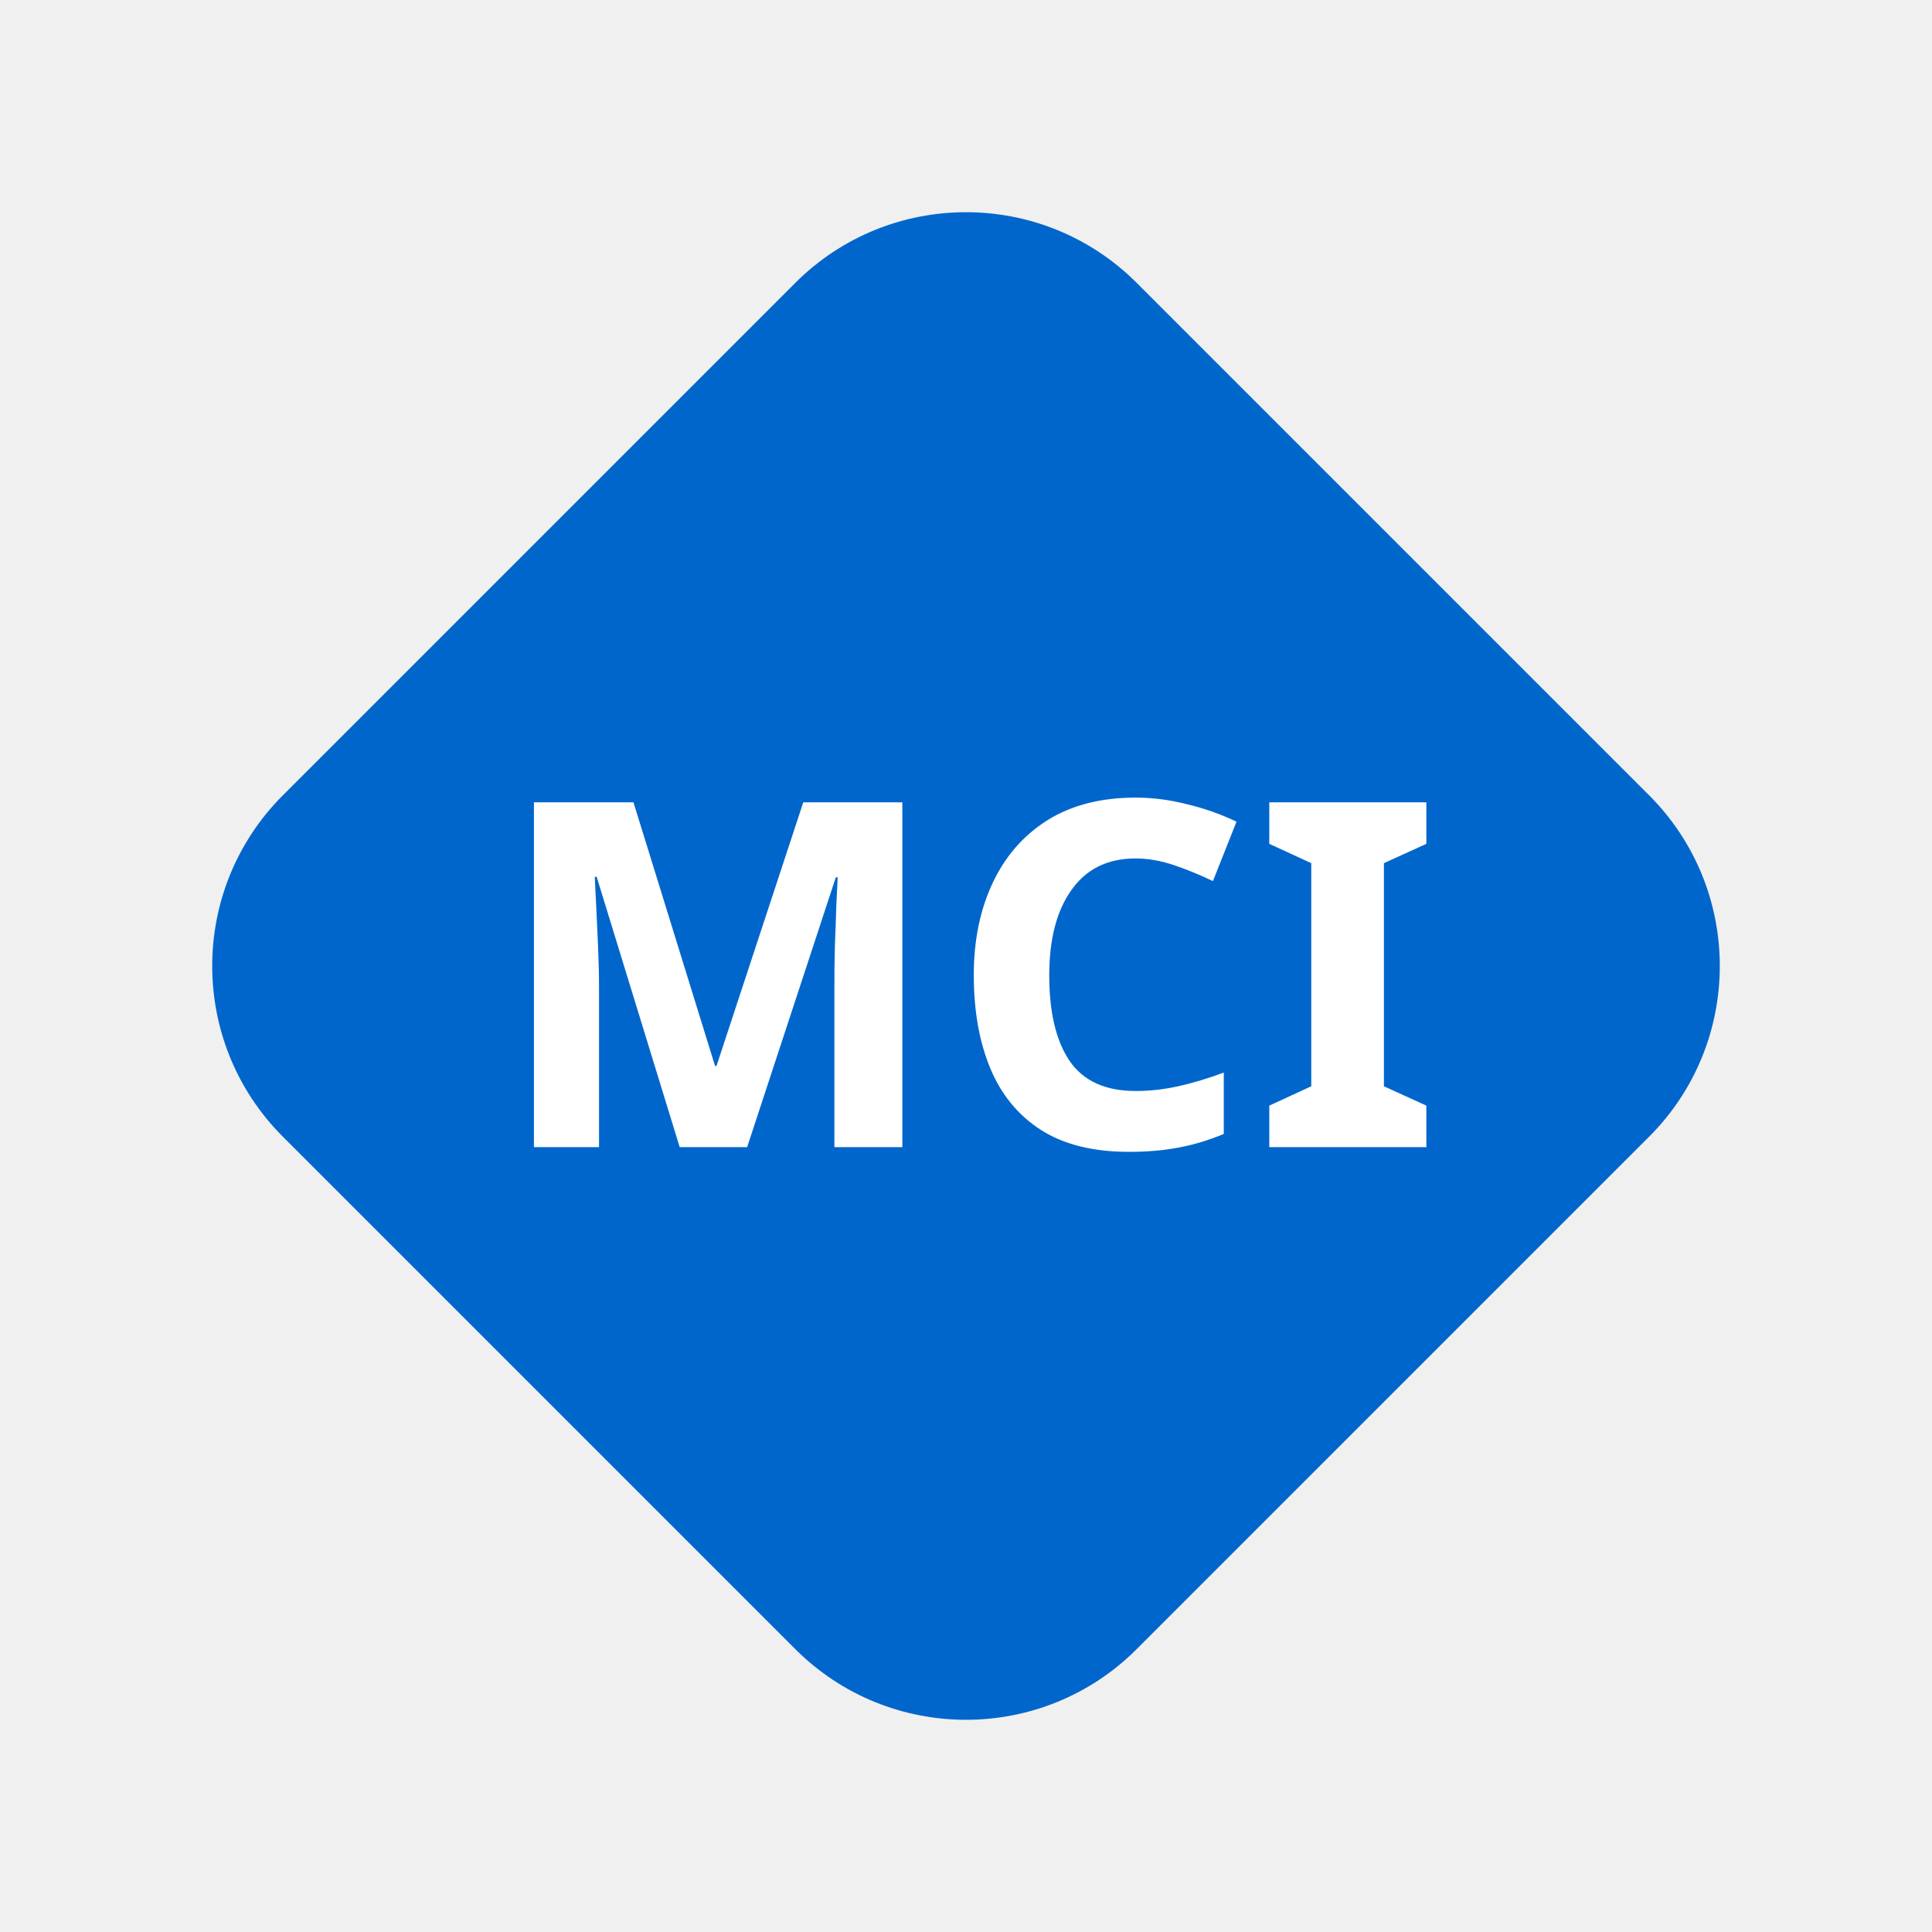
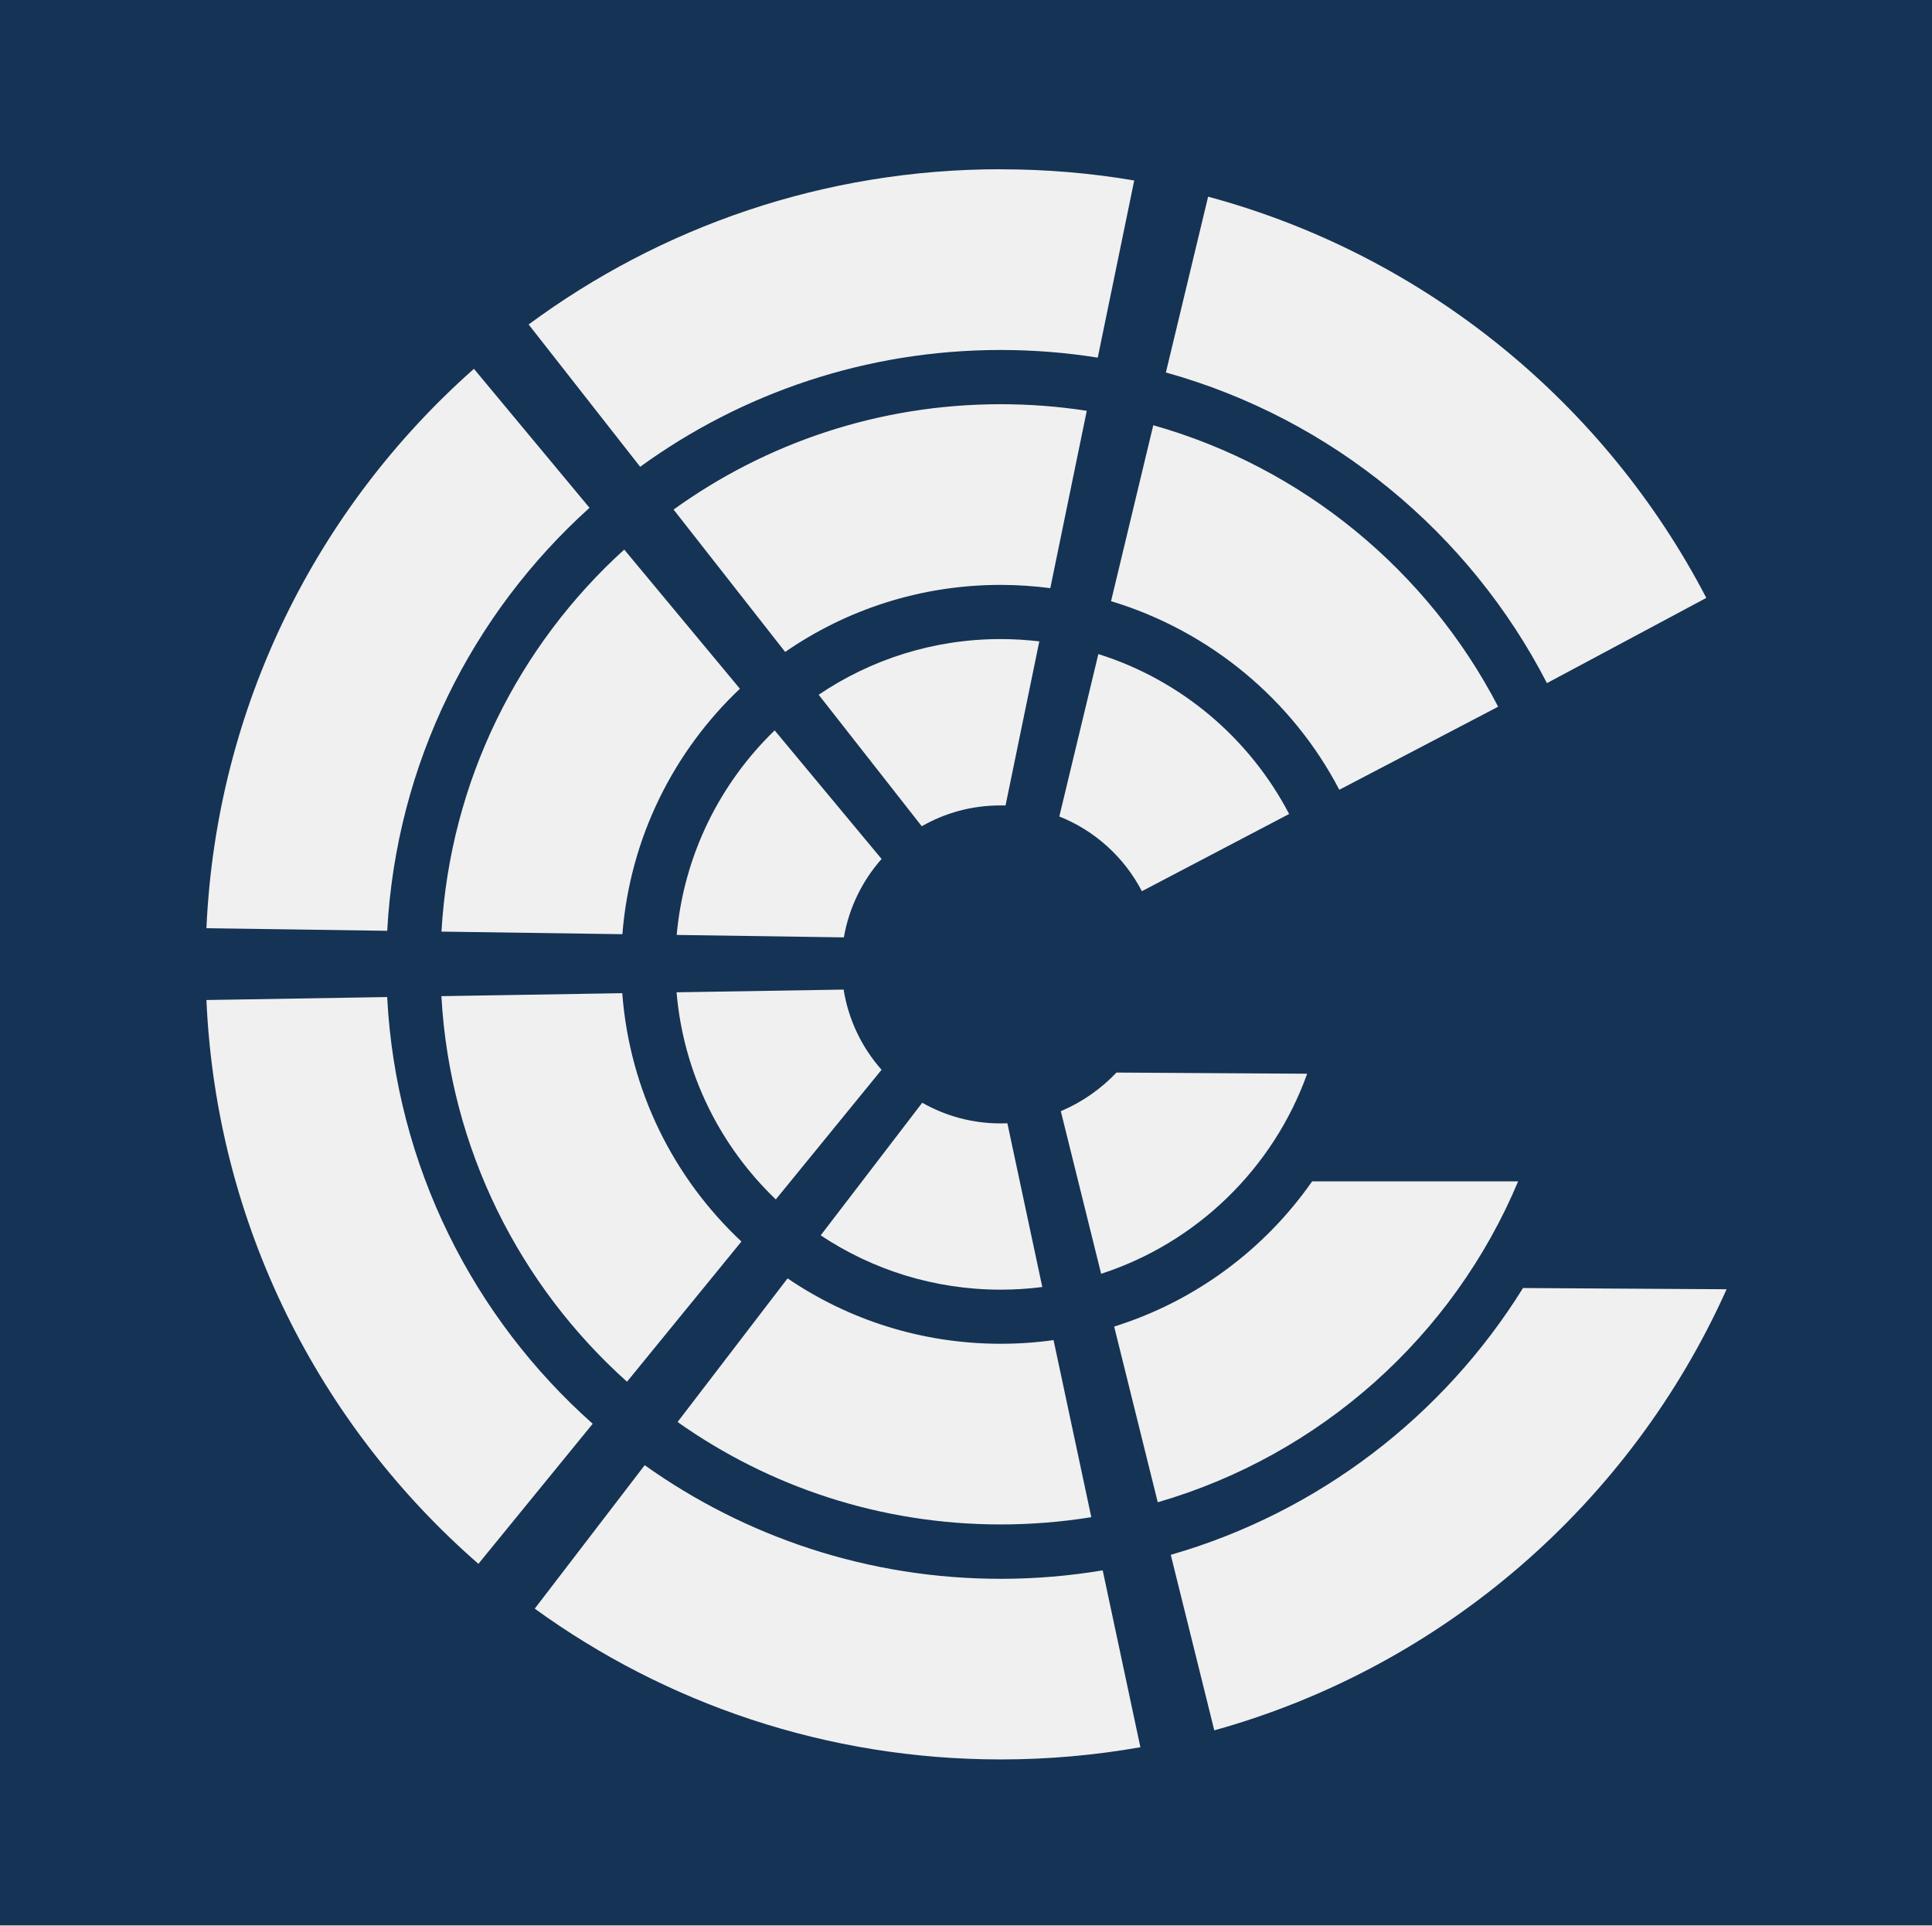
- <svg xmlns="http://www.w3.org/2000/svg" viewBox="0 0 64 64">
-   <rect x="12" y="12" width="40" height="40" rx="8" fill="#0066CC" transform="rotate(45 32 32)" />
-   <text x="32" y="38" text-anchor="middle" font-size="16" font-weight="bold" fill="white" font-family="sans-serif">MCI</text>
+ <svg xmlns="http://www.w3.org/2000/svg" id="Layer_2" data-name="Layer 2" viewBox="0 0 284.99 283.99">
+   <defs>
+     <style>
+       .cls-1 {
+         fill: #153354;
+       }
+     </style>
+   </defs>
+   <g id="Ebene_1" data-name="Ebene 1">
+     <path class="cls-1" d="M0,0v283.99h284.99V0H0ZM178.22,29.01c31.96,8.62,58.51,30.41,73.48,59.18l-23.51,12.57c-11.42-22.16-31.73-39.01-56.21-45.82l6.23-25.93ZM220.99,104.24l-23.43,12.25c-6.89-13.24-19.07-23.41-33.67-27.82l6.23-25.95c22.12,6.25,40.48,21.49,50.87,41.51ZM154.93,86.75c-2.4-.31-4.84-.48-7.33-.48-11.8,0-22.75,3.65-31.78,9.89l-16.46-21c13.57-9.78,30.23-15.54,48.24-15.54,4.32,0,8.56.33,12.71.97l-5.38,26.16ZM162.01,96.47c12.21,3.83,22.31,12.42,28.15,23.59l-21.72,11.39c-2.59-4.99-6.92-8.93-12.18-11.02l5.76-23.96ZM130.04,126.7c-2.83,3.19-4.8,7.17-5.56,11.56l-24.66-.36c1.06-11.81,6.4-22.38,14.45-30.17l15.77,18.96ZM120.77,102.47c7.66-5.18,16.89-8.21,26.83-8.21,1.93,0,3.84.12,5.71.34l-4.98,24.2h-.73c-4.23-.01-8.2,1.1-11.63,3.07l-15.21-19.4ZM124.44,145.95c.72,4.5,2.71,8.58,5.6,11.84l-15.6,19.12c-8.2-7.84-13.62-18.57-14.64-30.55l24.64-.4ZM136.04,162.65c3.41,1.94,7.36,3.05,11.57,3.05l.99-.02,5.15,24.15c-2.01.26-4.06.39-6.14.39-9.82,0-18.94-2.95-26.55-8.01l14.98-19.56ZM109.15,101.58c-9.77,9.25-16.22,21.98-17.34,36.21l-26.69-.38c1.29-22.31,11.42-42.25,26.96-56.35l17.06,20.52ZM91.79,146.49c1.09,14.42,7.63,27.32,17.58,36.63l-16.88,20.68c-15.8-14.16-26.12-34.3-27.38-56.87l26.68-.44ZM116.18,188.56c8.96,6.09,19.78,9.64,31.42,9.64,2.65,0,5.26-.18,7.81-.54l5.57,26.12c-4.36.7-8.83,1.07-13.38,1.07-17.75,0-34.19-5.59-47.65-15.11l16.22-21.18ZM156.49,163.89c3.13-1.32,5.93-3.29,8.2-5.69l28.13.17c-4.99,13.94-16.25,24.92-30.39,29.51l-5.95-23.99ZM147.61,24.97c6.71,0,13.29.56,19.7,1.65l-5.38,26.13c-4.66-.74-9.45-1.13-14.32-1.13-19.87,0-38.24,6.39-53.18,17.23l-16.45-20.99c19.47-14.39,43.55-22.9,69.63-22.9ZM69.91,54.4l17.05,20.5c-17.26,15.56-28.51,37.65-29.84,62.39l-26.67-.38c1.47-32.82,16.42-62.13,39.46-82.51ZM30.45,147.5l26.66-.44c1.31,25.02,12.76,47.34,30.32,62.94l-16.86,20.66c-23.43-20.42-38.66-50-40.12-83.16ZM147.61,259.51c-25.67,0-49.42-8.25-68.73-22.24l16.22-21.16c14.82,10.55,32.94,16.76,52.51,16.76,5.13,0,10.15-.43,15.05-1.25l5.56,26.09c-6.7,1.18-13.58,1.8-20.61,1.8ZM164.36,195.66c11.95-3.74,22.18-11.37,29.19-21.41h30.39c-9.56,22.8-29.11,40.35-53.16,47.33l-6.43-25.92ZM179.12,255.22l-6.42-25.89c21.81-6.27,40.25-20.5,51.96-39.35l30.03.18c-14.13,31.51-41.78,55.66-75.57,65.06Z" />
+   </g>
</svg>
